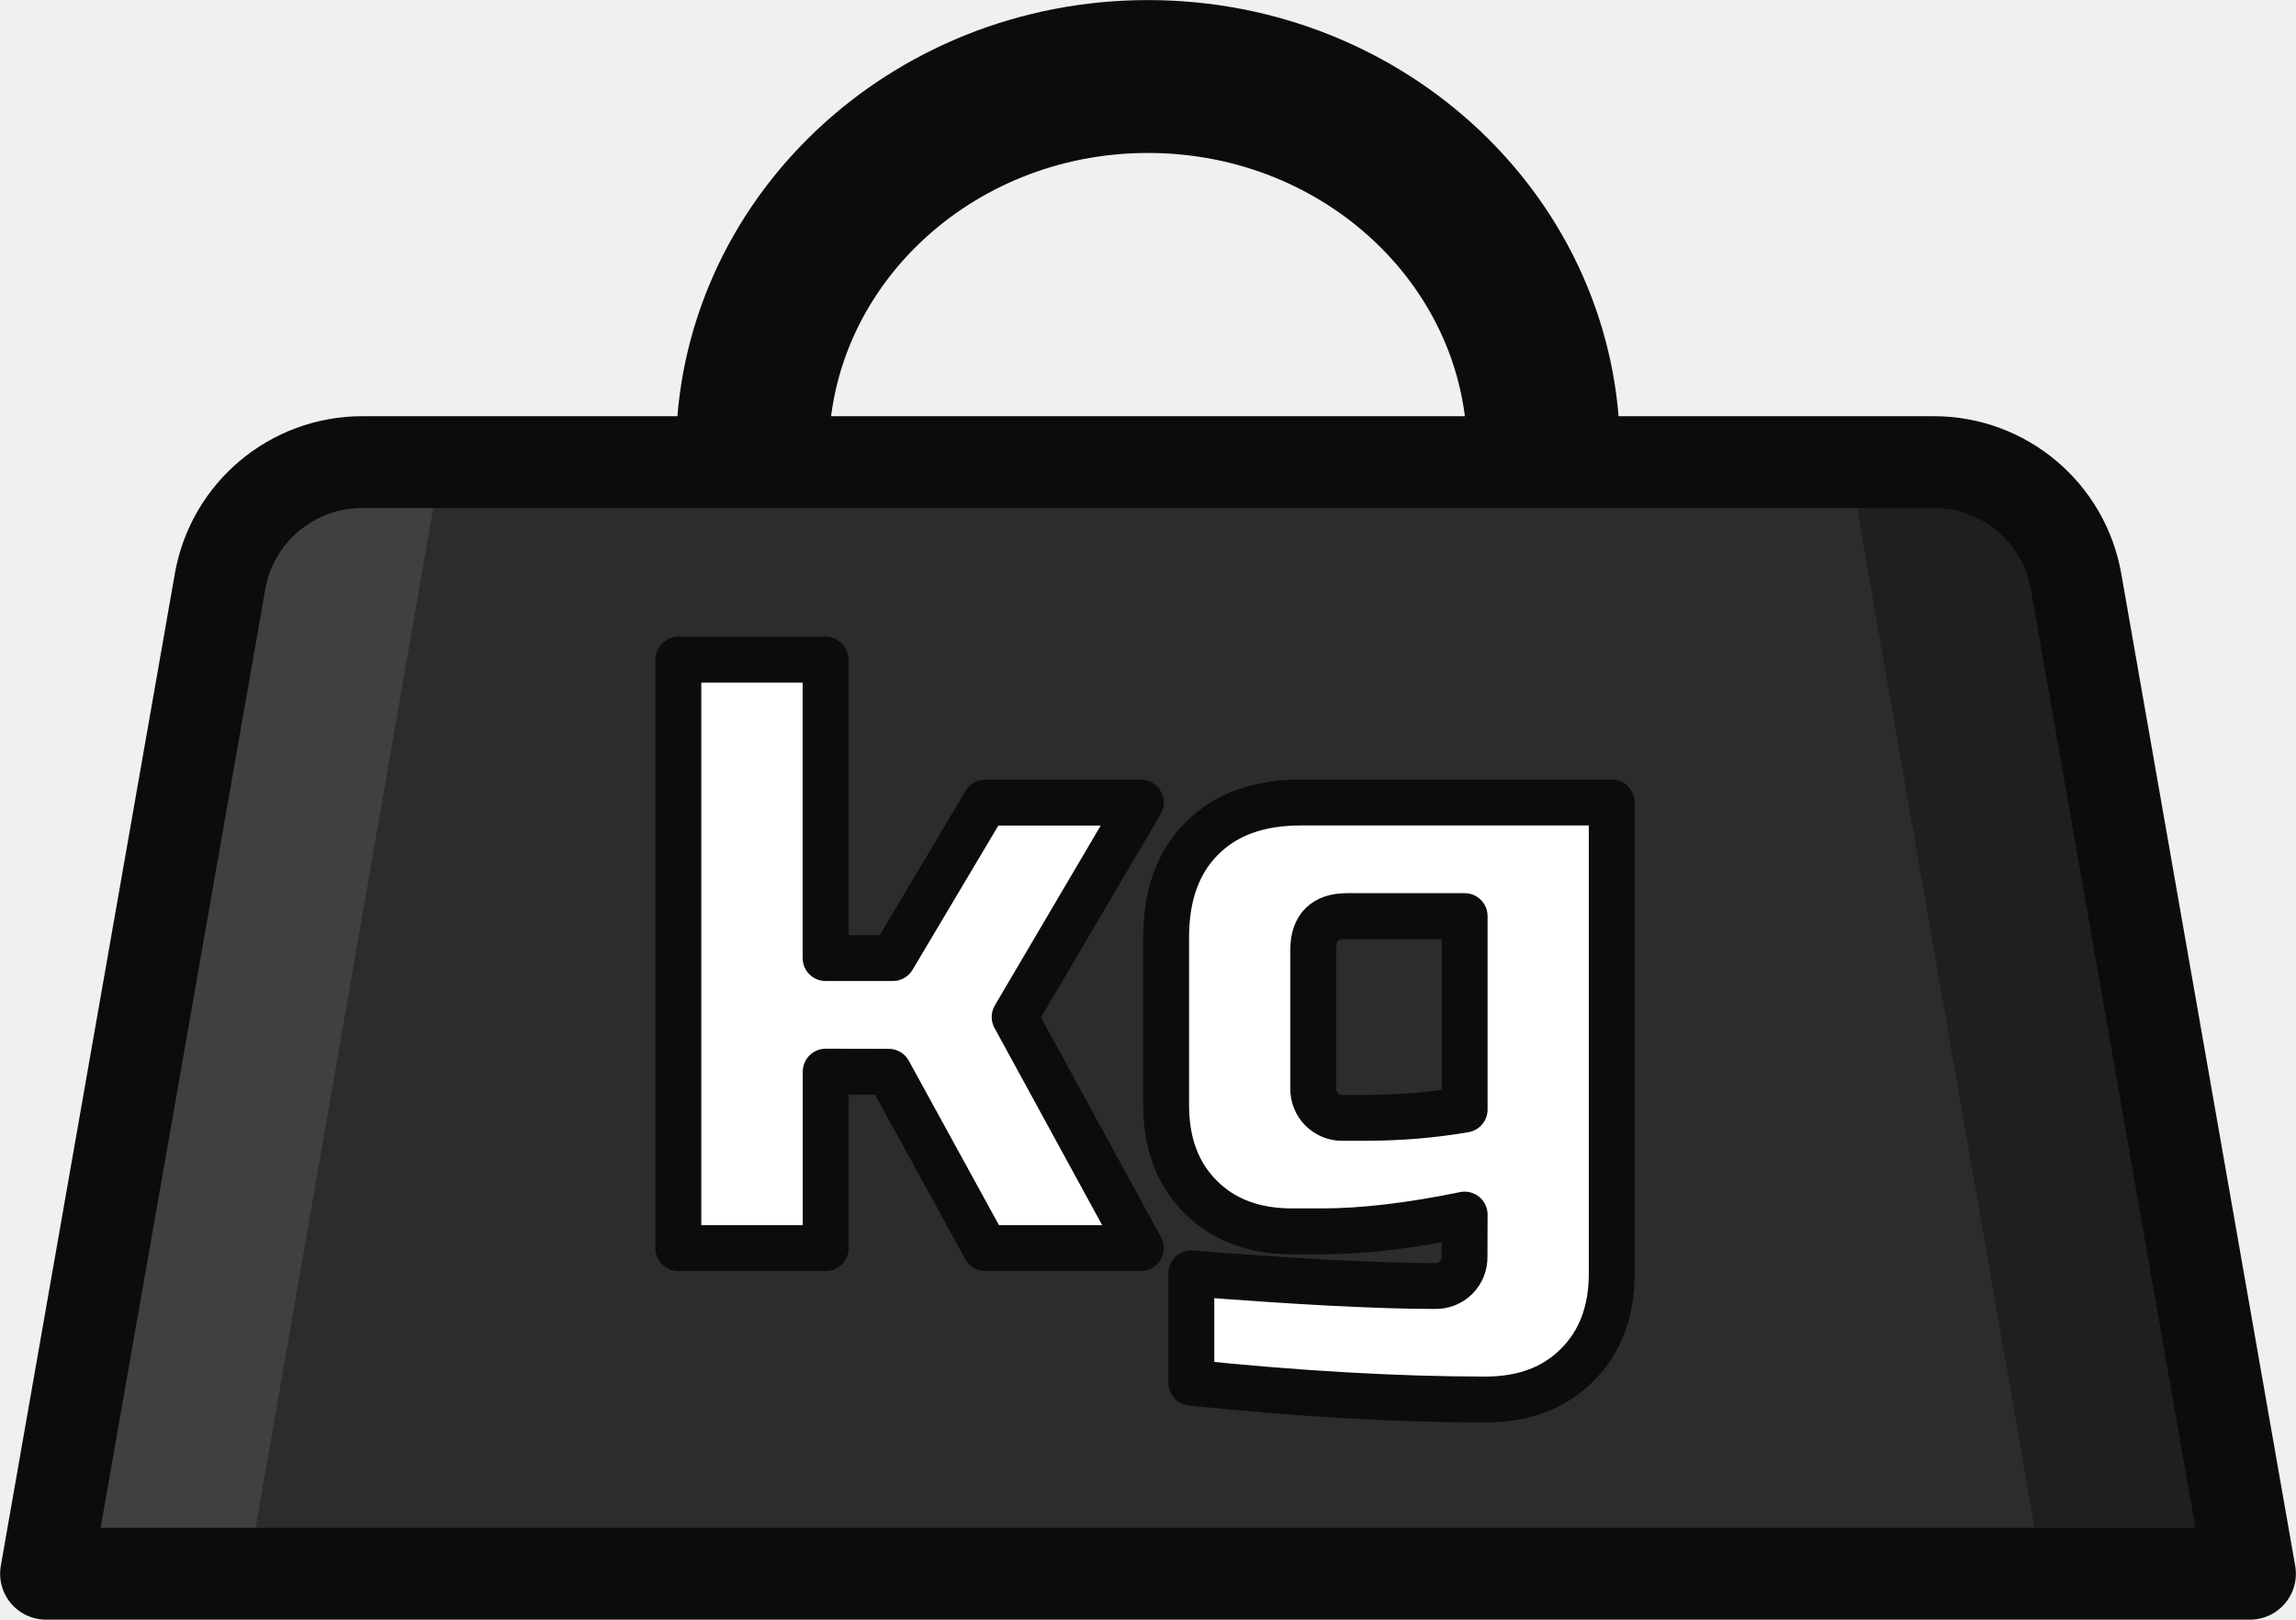
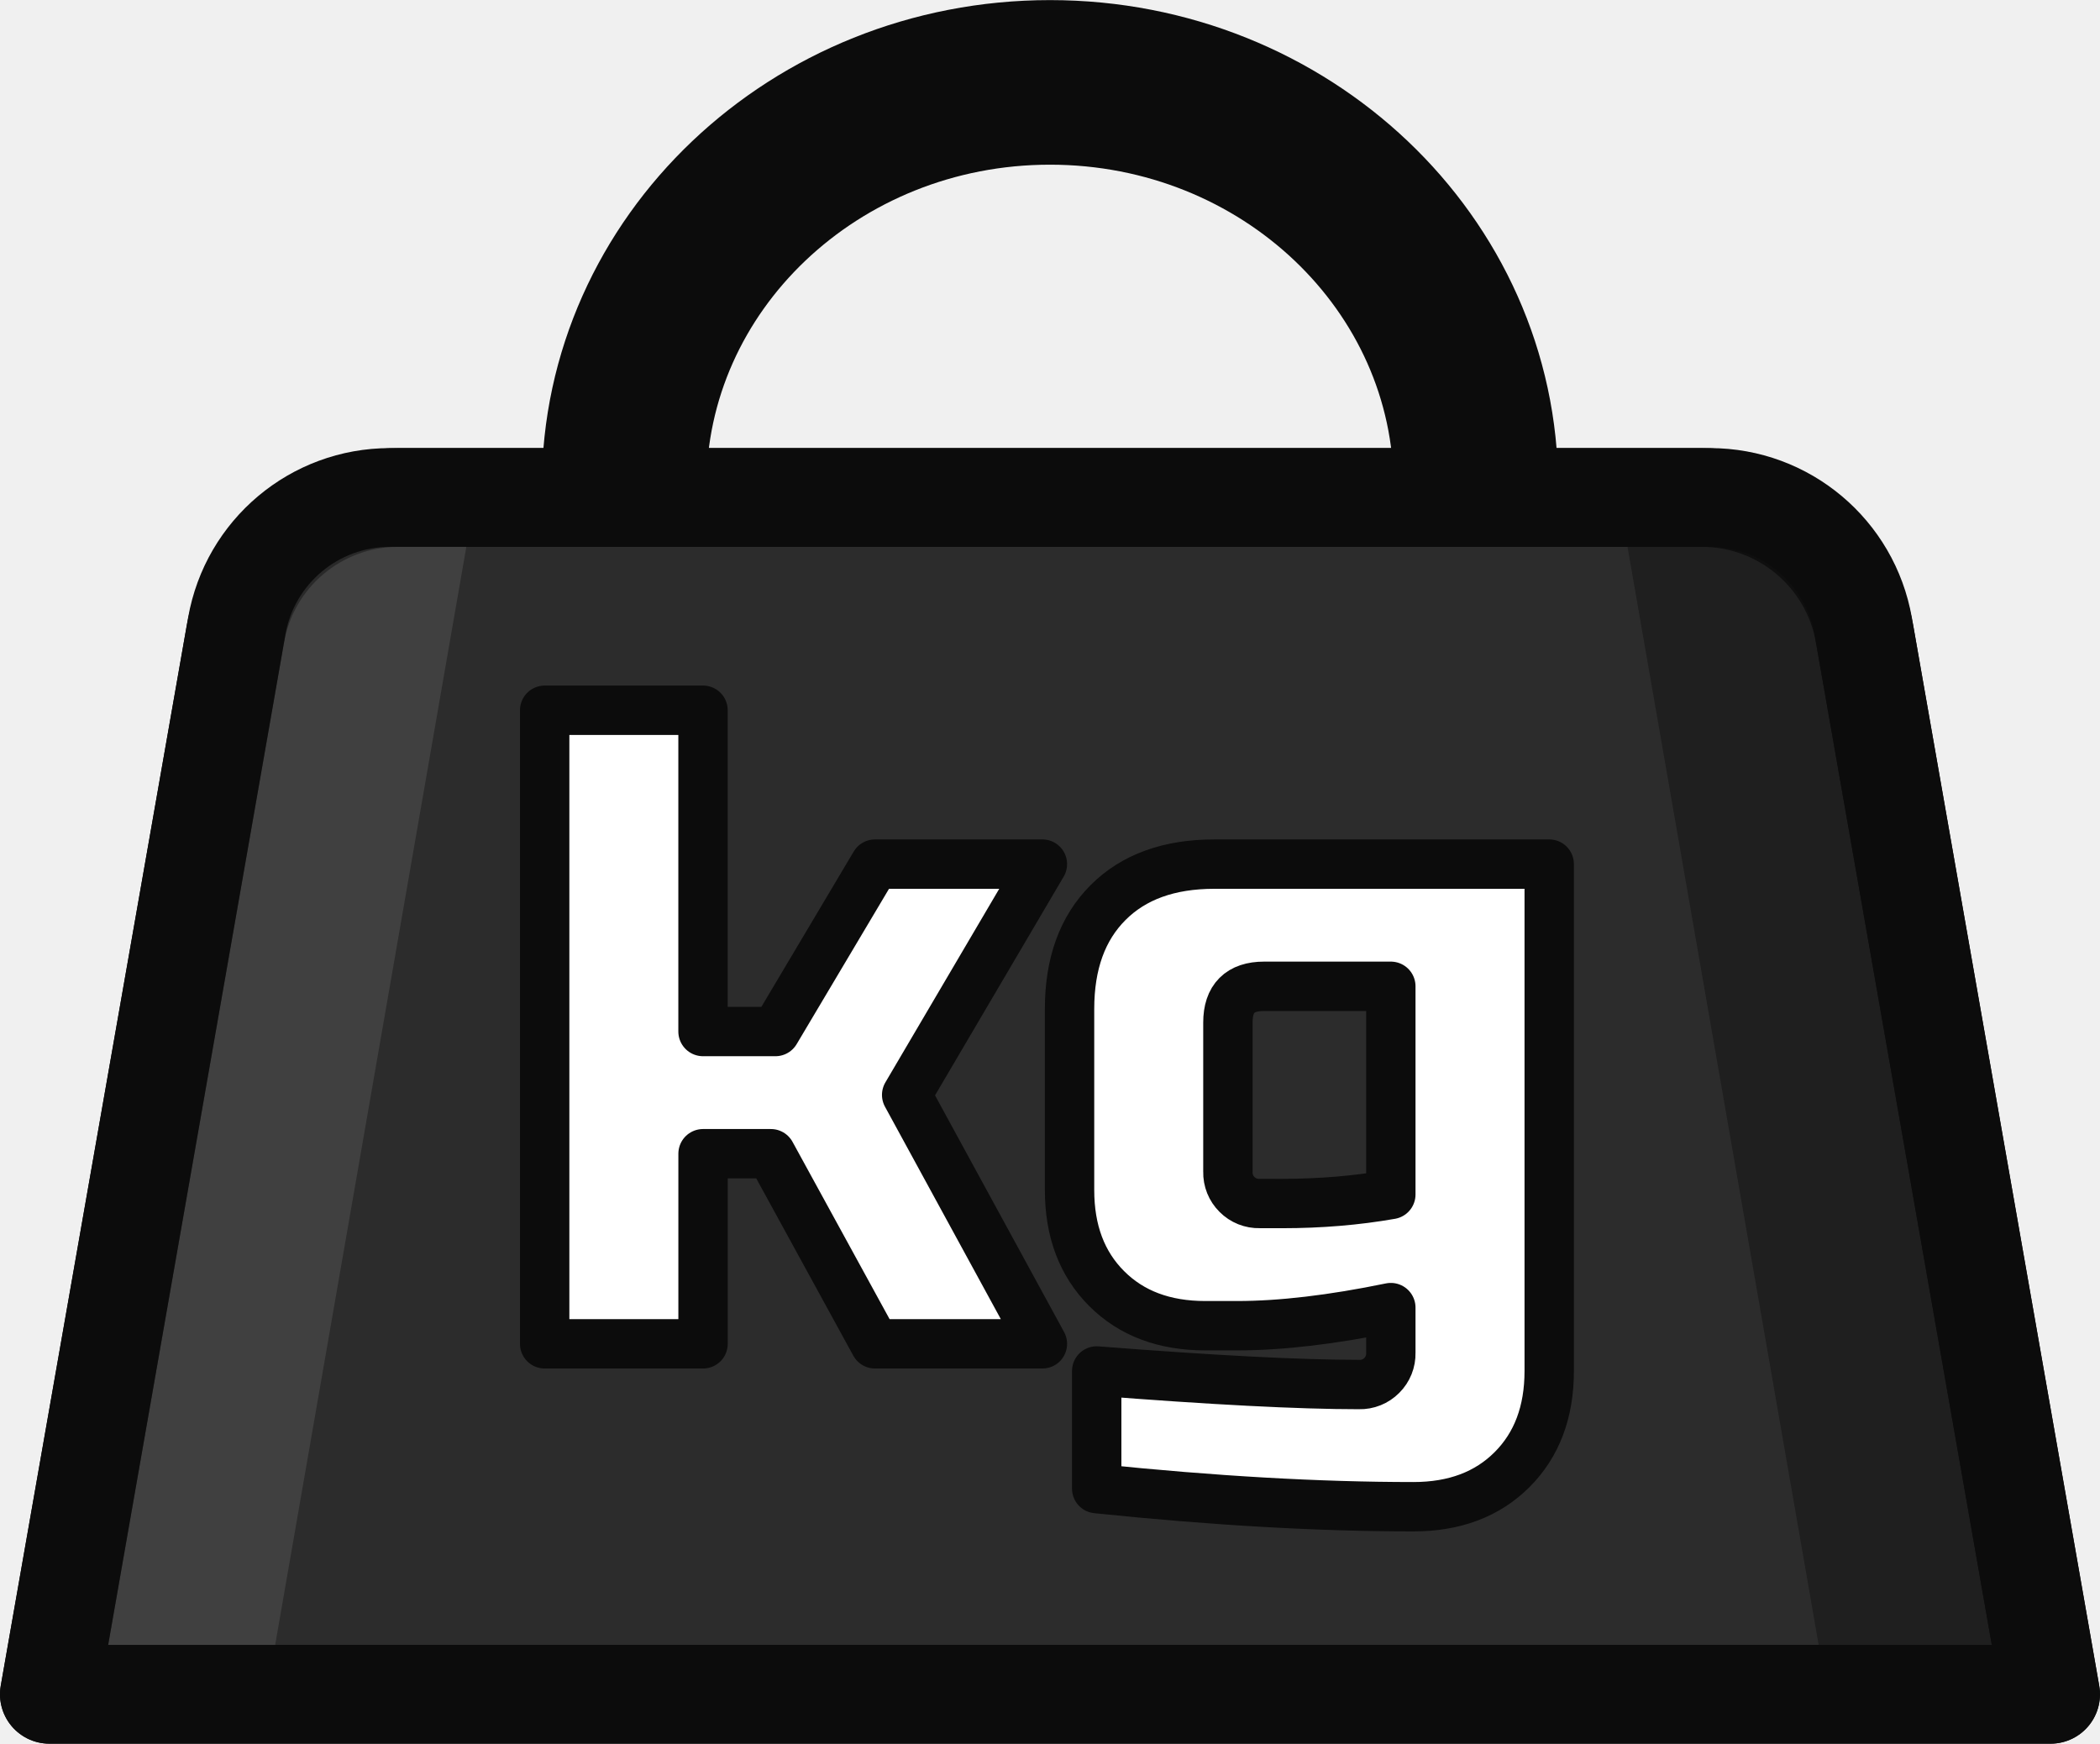
- <svg xmlns="http://www.w3.org/2000/svg" xml:space="preserve" width="75.087" height="52.968" viewBox="0 0 19.868 14.014">
-   <ellipse cx="37.543" cy="14.789" rx="12.939" ry="12.289" style="fill:none;stroke:#0c0c0c;stroke-width:5px;stroke-linecap:round;stroke-linejoin:round" transform="scale(.2646)" />
-   <path d="M19.47 13.618H.398l1.495-8.521a1.33 1.33 0 0 1 1.309-1.1h13.466a1.33 1.33 0 0 1 1.309 1.1z" style="fill:#2c2c2c;stroke-width:.265" />
-   <path d="m.397 13.618 1.688-9.62h1.733l-1.675 9.62Z" style="opacity:.3;fill:#70706f;stroke-width:.265" />
-   <path d="m19.421 13.618-1.688-9.62H16l1.675 9.62z" style="opacity:.5;fill:#111;stroke-width:.265" />
-   <path d="M19.47 13.618H.398l1.506-8.586a1.25 1.25 0 0 1 1.232-1.034h13.598a1.25 1.25 0 0 1 1.231 1.034z" style="fill:none;stroke:#0c0c0c;stroke-width:.794px;stroke-linecap:round;stroke-linejoin:round" />
-   <path d="M7.145 9.273V10.8H5.87V5.708h1.274V8.29h.582l.8-1.345h1.346L8.78 8.8l1.092 2H8.527L7.69 9.274Zm5.529 1.237q-.706.145-1.237.145h-.255q-.495 0-.793-.298t-.298-.793V8.109q0-.546.31-.855.308-.31.854-.31h2.692v4.075q0 .495-.3.793-.297.298-.792.298-1.142 0-2.546-.145v-.946q1.39.109 2.11.109a.25.25 0 0 0 .182-.073.25.25 0 0 0 .072-.181zm-.873-.837q.458 0 .873-.072V7.927h-1.018q-.292 0-.292.291v1.2a.25.25 0 0 0 .073.182.25.25 0 0 0 .182.073z" class="cls-4" style="fill:#fff;stroke:#0c0c0c;stroke-width:.397px;stroke-linejoin:round" />
+ <svg xmlns="http://www.w3.org/2000/svg" xml:space="preserve" width="63.801" height="52.968" viewBox="0 0 16.882 14.014">
+   <ellipse cx="31.901" cy="14.789" class="cls-1" rx="12.939" ry="12.289" style="fill:none;stroke:#0c0c0c;stroke-width:5px;stroke-linecap:round;stroke-linejoin:round" transform="scale(.2646)" />
+   <path d="M62.301 51.468H1.5l5.65-32.204a5.02 5.02 0 0 1 4.947-4.154h39.608a5.02 5.02 0 0 1 4.946 4.154z" class="cls-3" style="fill:#2c2c2c;stroke:#0c0c0c;stroke-width:3px;stroke-linecap:round;stroke-linejoin:round" transform="scale(.2646)" />
+   <path d="M1.5 51.468 7.88 15.11h6.549l-6.33 36.358z" class="cls-6" style="opacity:.3;fill:#70706f" transform="scale(.2646)" />
+   <path d="m62.115 51.468-6.38-36.358h-6.549l6.33 36.358z" class="cls-5" style="opacity:.5;fill:#111" transform="scale(.2646)" />
+   <path d="M62.301 51.468H1.5l5.693-32.45a4.725 4.725 0 0 1 4.655-3.908h40.106a4.725 4.725 0 0 1 4.654 3.909z" class="cls-4" style="fill:none;stroke:#0c0c0c;stroke-width:3px;stroke-linecap:round;stroke-linejoin:round" transform="scale(.2646)" />
+   <path d="M21.36 35.046v5.775h-4.812V21.574h4.811v9.76h2.2l3.024-5.086h5.087l-4.124 7.011 4.124 7.562h-5.087l-3.162-5.775zM42.256 39.721q-2.667.55-4.674.55h-.963q-1.87 0-2.996-1.127-1.129-1.128-1.128-2.997v-5.5q0-2.061 1.169-3.23 1.166-1.169 3.23-1.169h10.174v15.398q0 1.869-1.129 2.997-1.127 1.127-2.996 1.127-4.318 0-9.623-.55v-3.574q5.25.412 7.973.412a.93.93 0 0 0 .687-.275.93.93 0 0 0 .276-.687zm-3.3-3.162q1.733 0 3.3-.275V29.96h-3.85q-1.099 0-1.1 1.1v4.535a.93.93 0 0 0 .276.688.93.93 0 0 0 .687.275z" class="cls-2" style="fill:#fff;stroke:#0c0c0c;stroke-width:1.5px;stroke-linejoin:round" transform="scale(.2646)" />
</svg>
